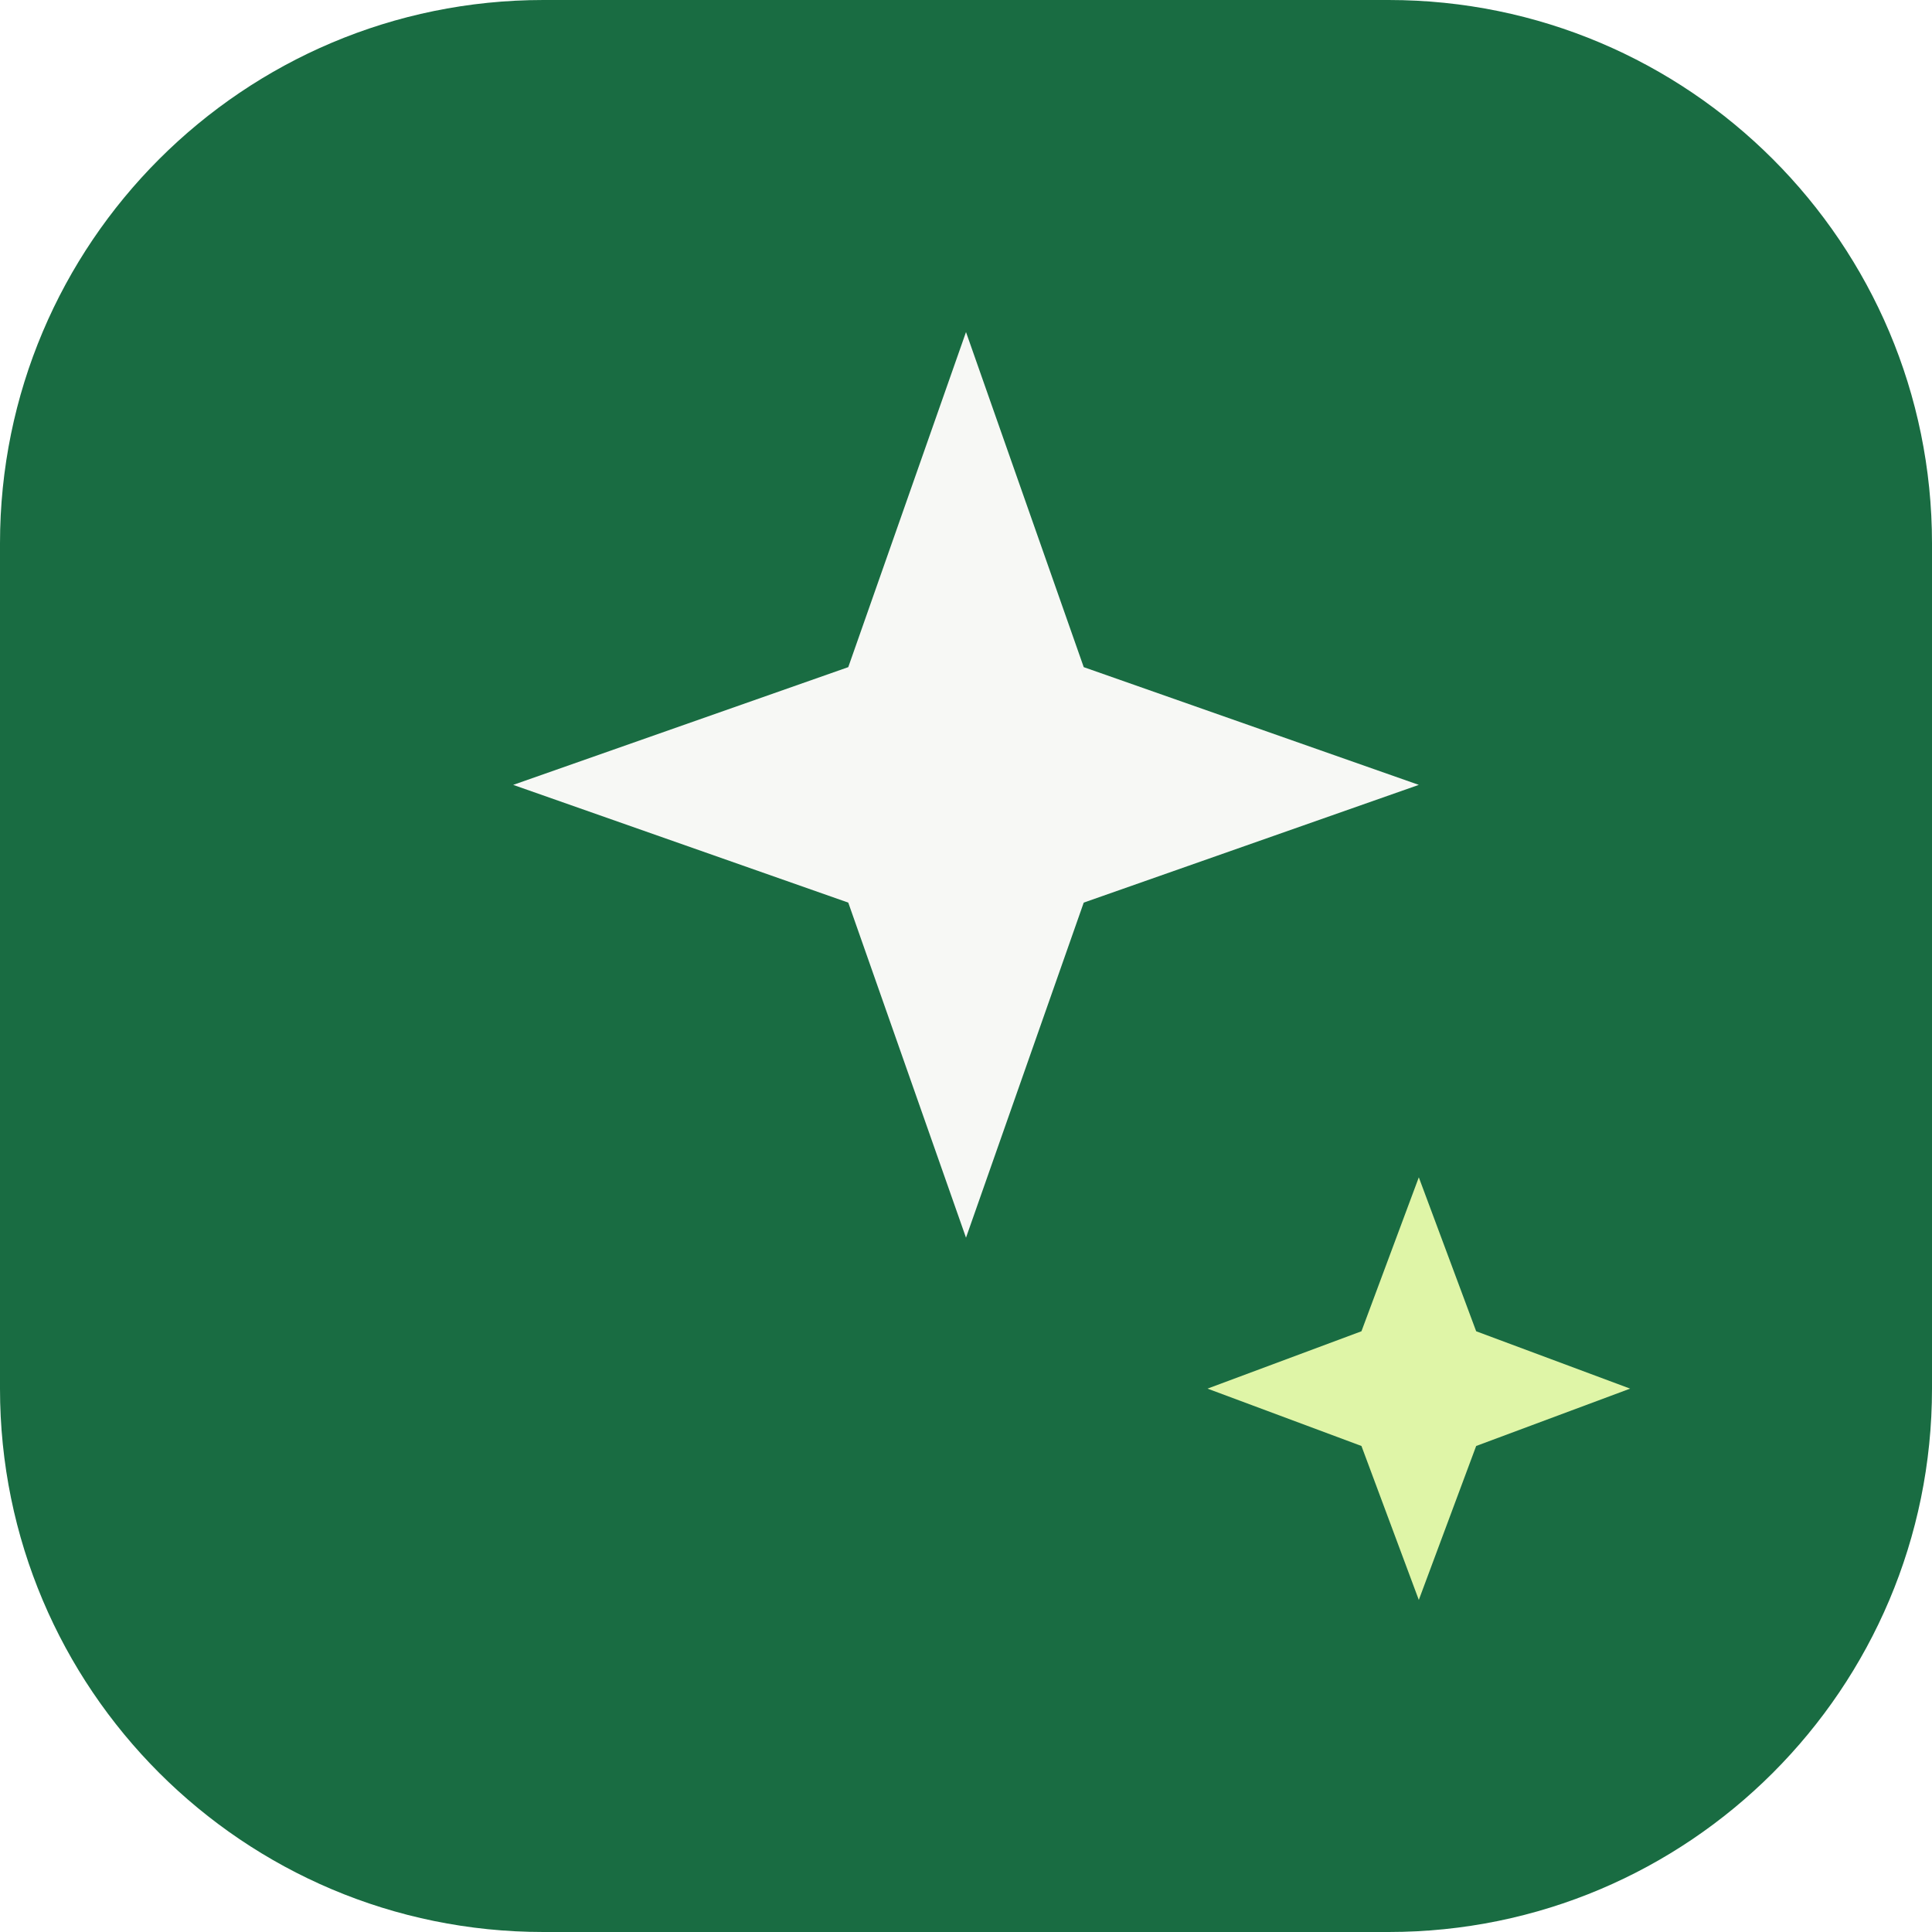
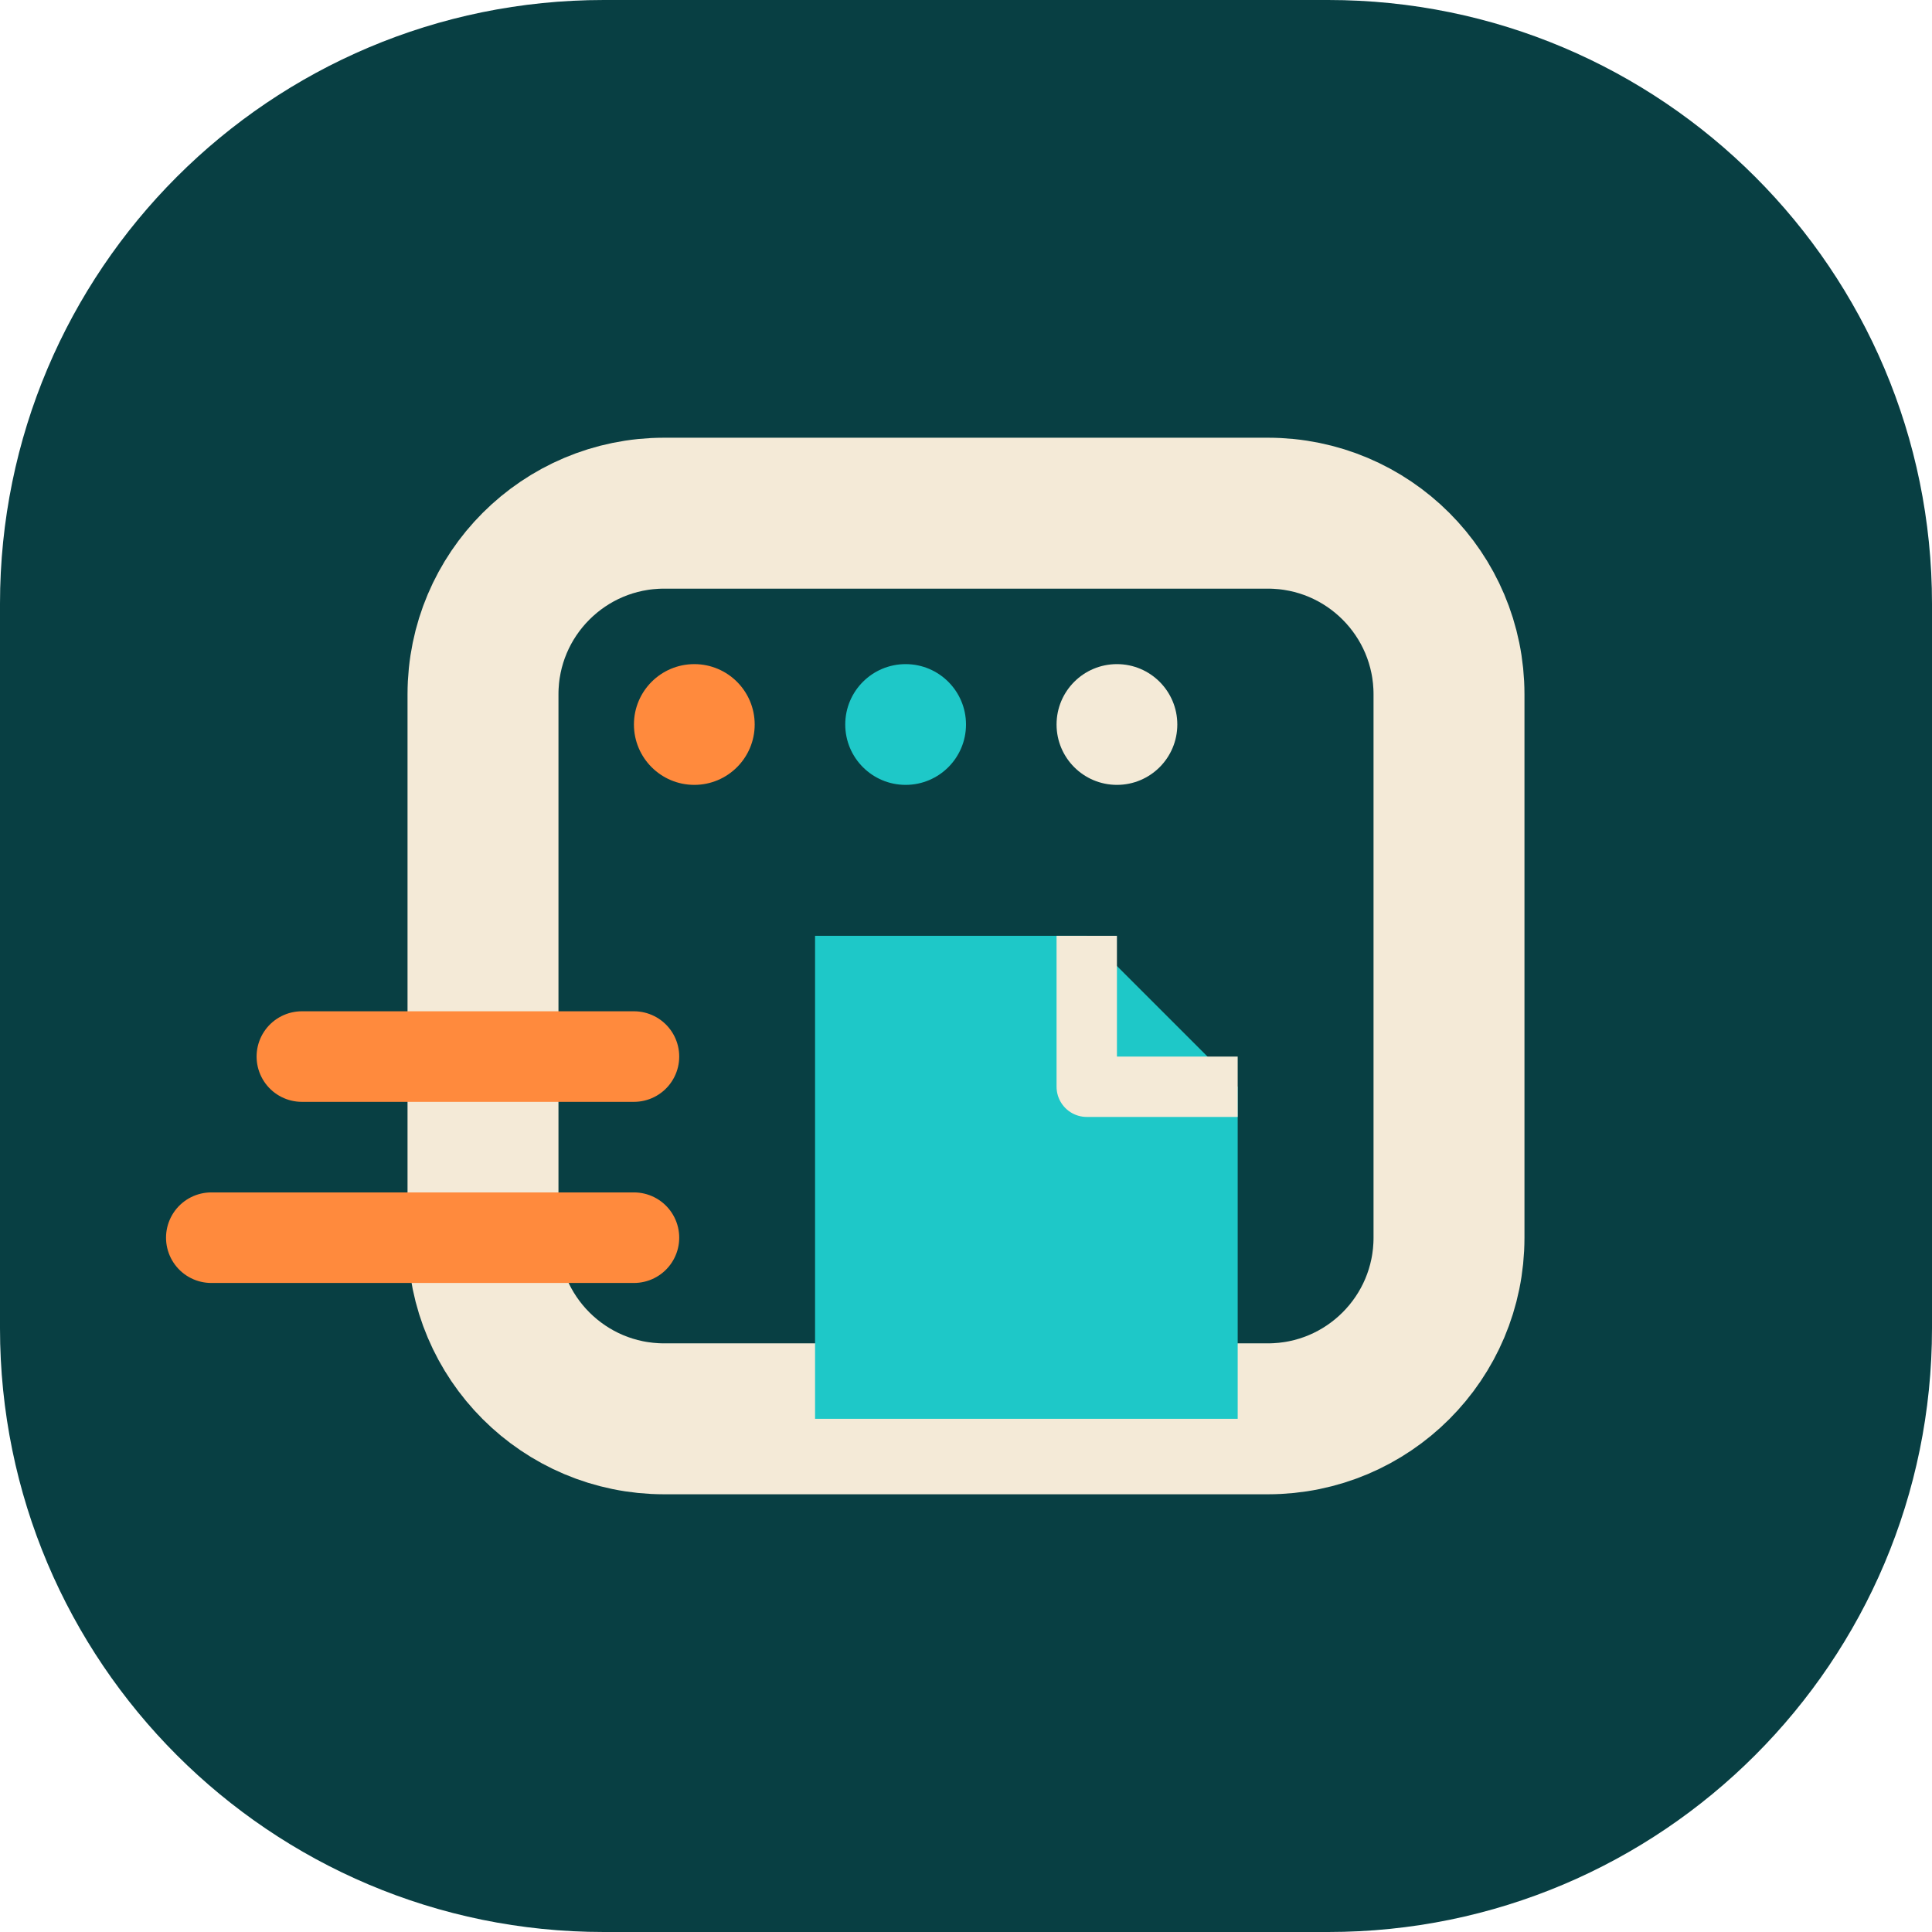
<svg xmlns="http://www.w3.org/2000/svg" viewBox="0 0 64 64">
-   <rect width="64" height="64" rx="18" fill="#196c42" />
-   <path fill="#f7f8f5" d="m32 11 3.9 11.1L47 26l-11.1 3.9L32 41l-3.9-11.1L17 26l11.1-3.9L32 11Z" />
-   <path fill="#dff5a7" d="m47 39 1.9 5.1L54 46l-5.1 1.9L47 53l-1.9-5.1L40 46l5.1-1.9L47 39Z" />
+   <rect width="64" height="64" rx="20" fill="#083F43" />
+   <path d="M22 17h20a6 6 0 0 1 6 6v18a6 6 0 0 1-6 6H22a6 6 0 0 1-6-6V23a6 6 0 0 1 6-6Z" fill="none" stroke="#F4EAD7" stroke-width="5" />
+   <circle cx="23" cy="24" r="2" fill="#FF8A3D" />
+   <circle cx="30" cy="24" r="2" fill="#1EC8C8" />
+   <circle cx="37" cy="24" r="2" fill="#F4EAD7" />
+   <path d="M27 31h9l5 5v11H27V31Z" fill="#1EC8C8" />
+   <path d="M36 31v5h5" fill="none" stroke="#F4EAD7" stroke-width="2" stroke-linejoin="round" />
+   <path d="M10 35h11M7 41h14" fill="none" stroke="#FF8A3D" stroke-width="3" stroke-linecap="round" />
</svg>
